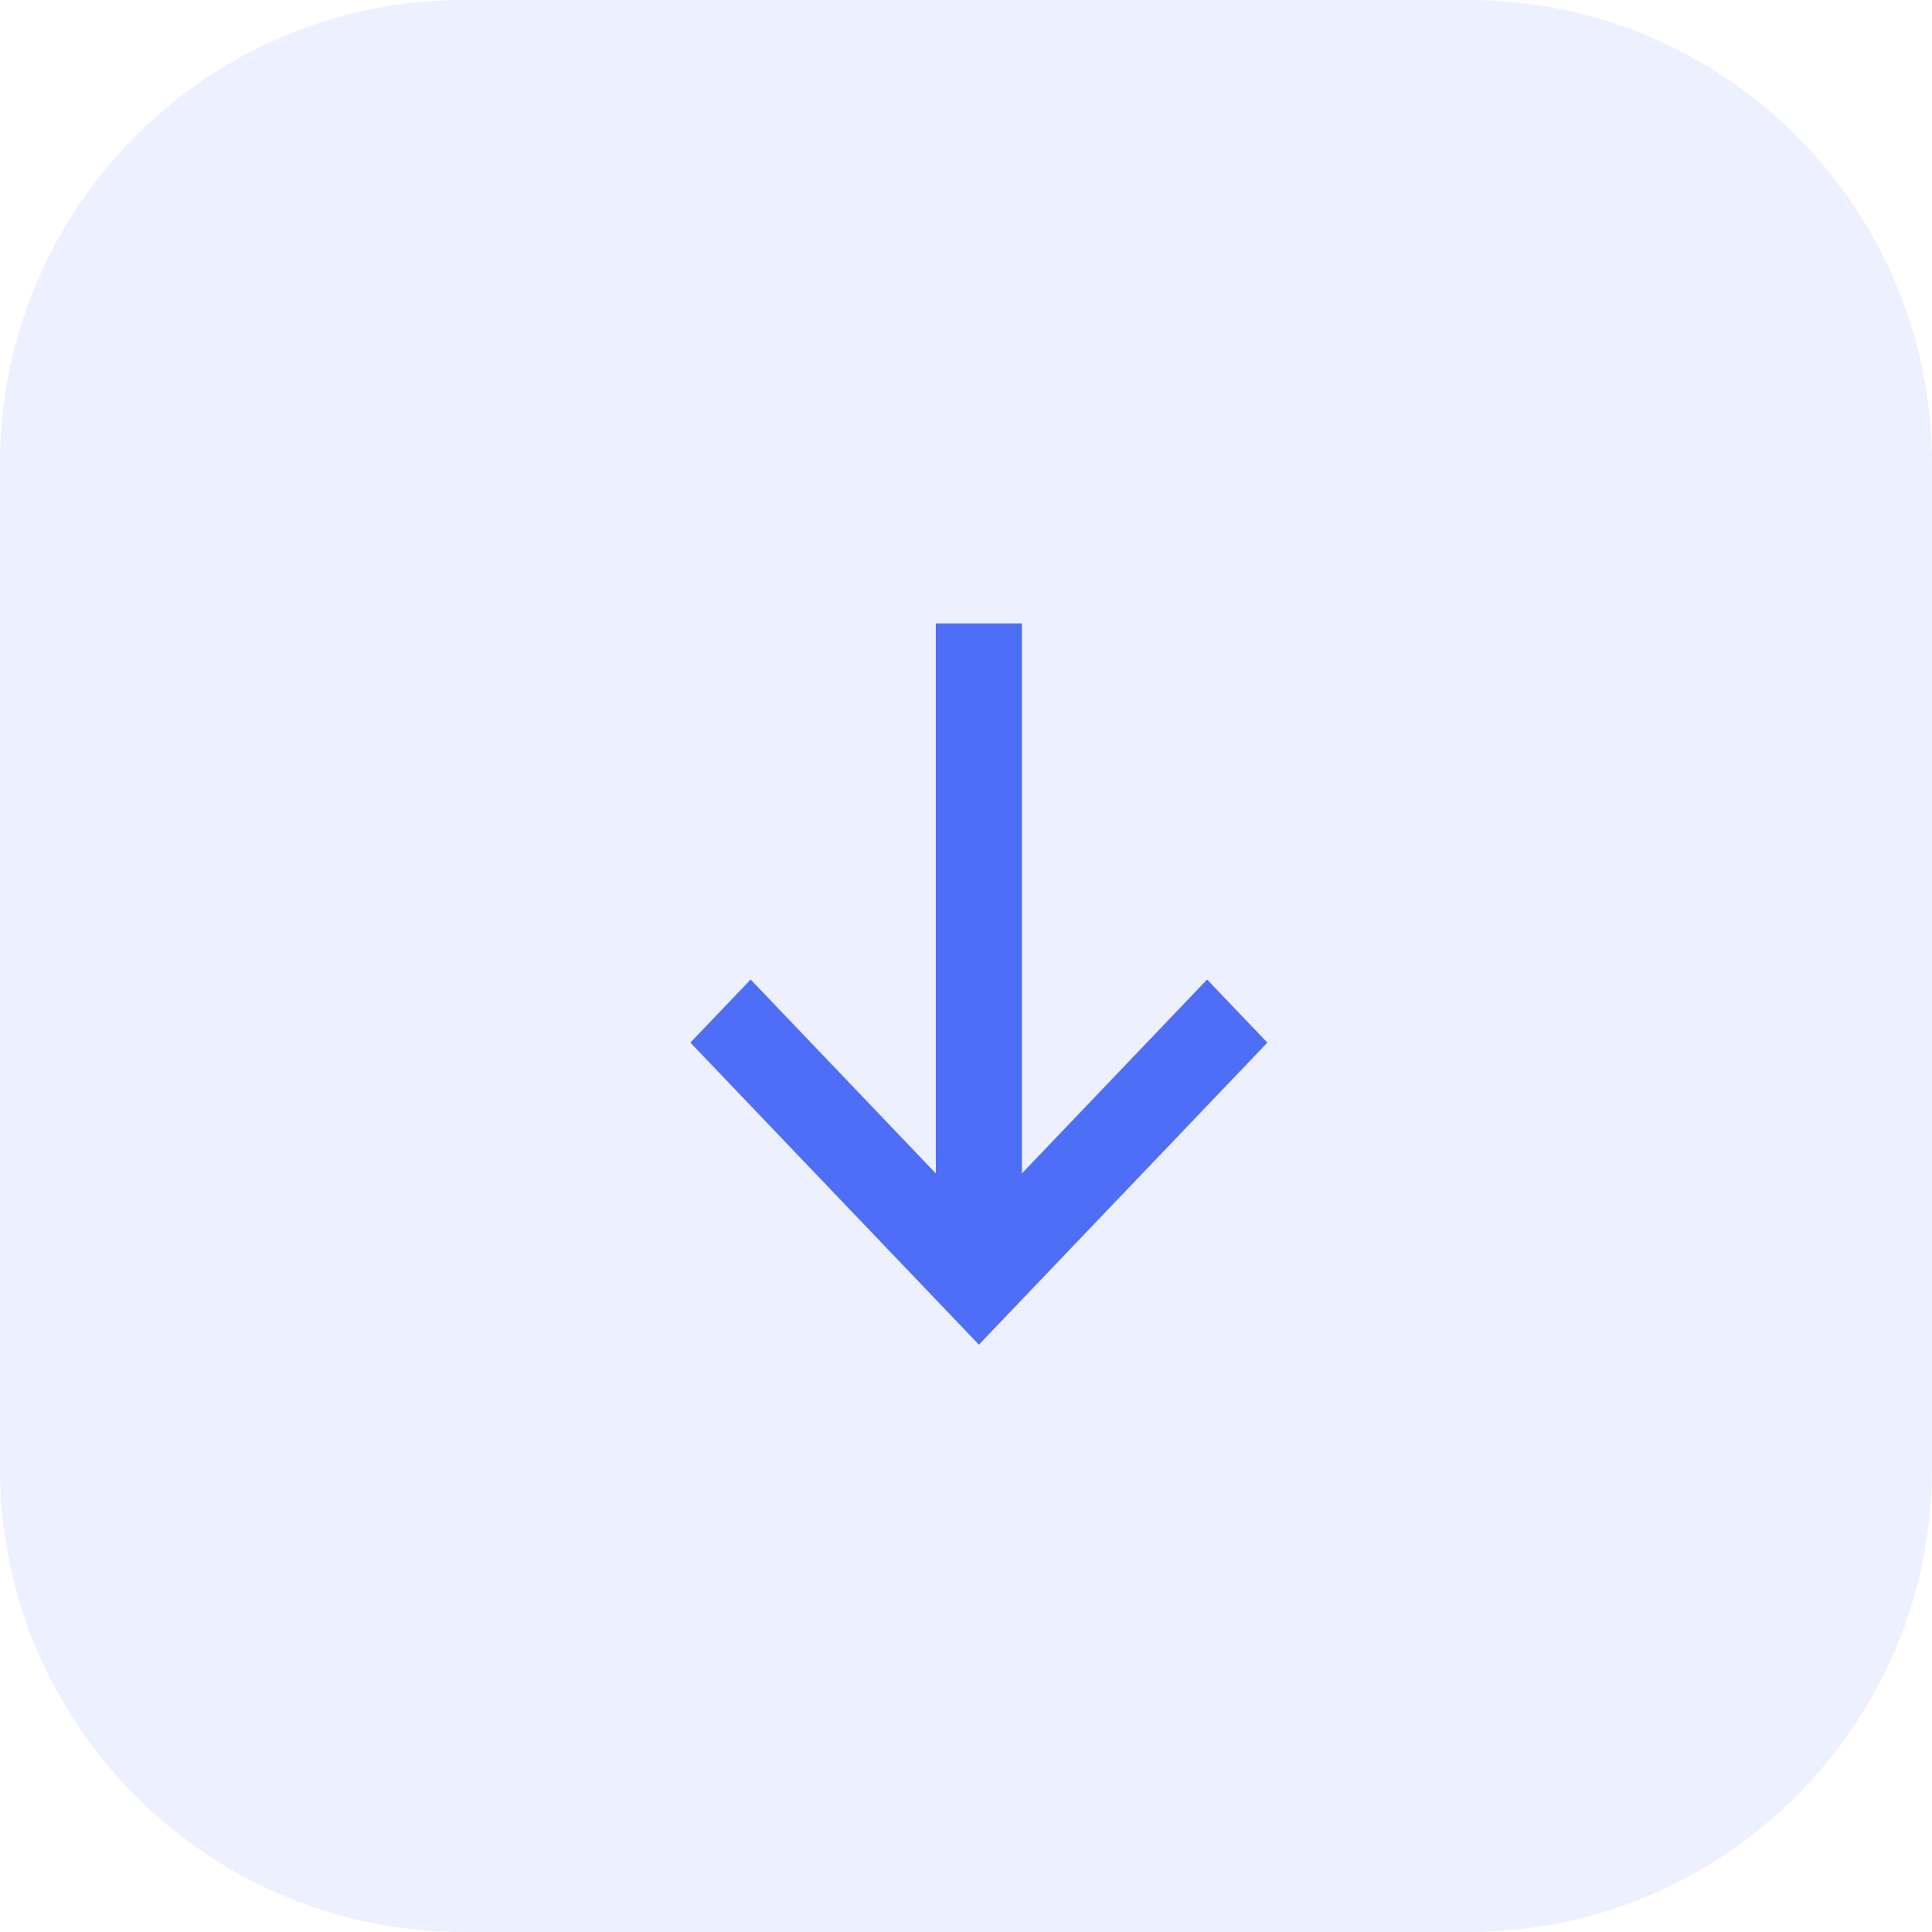
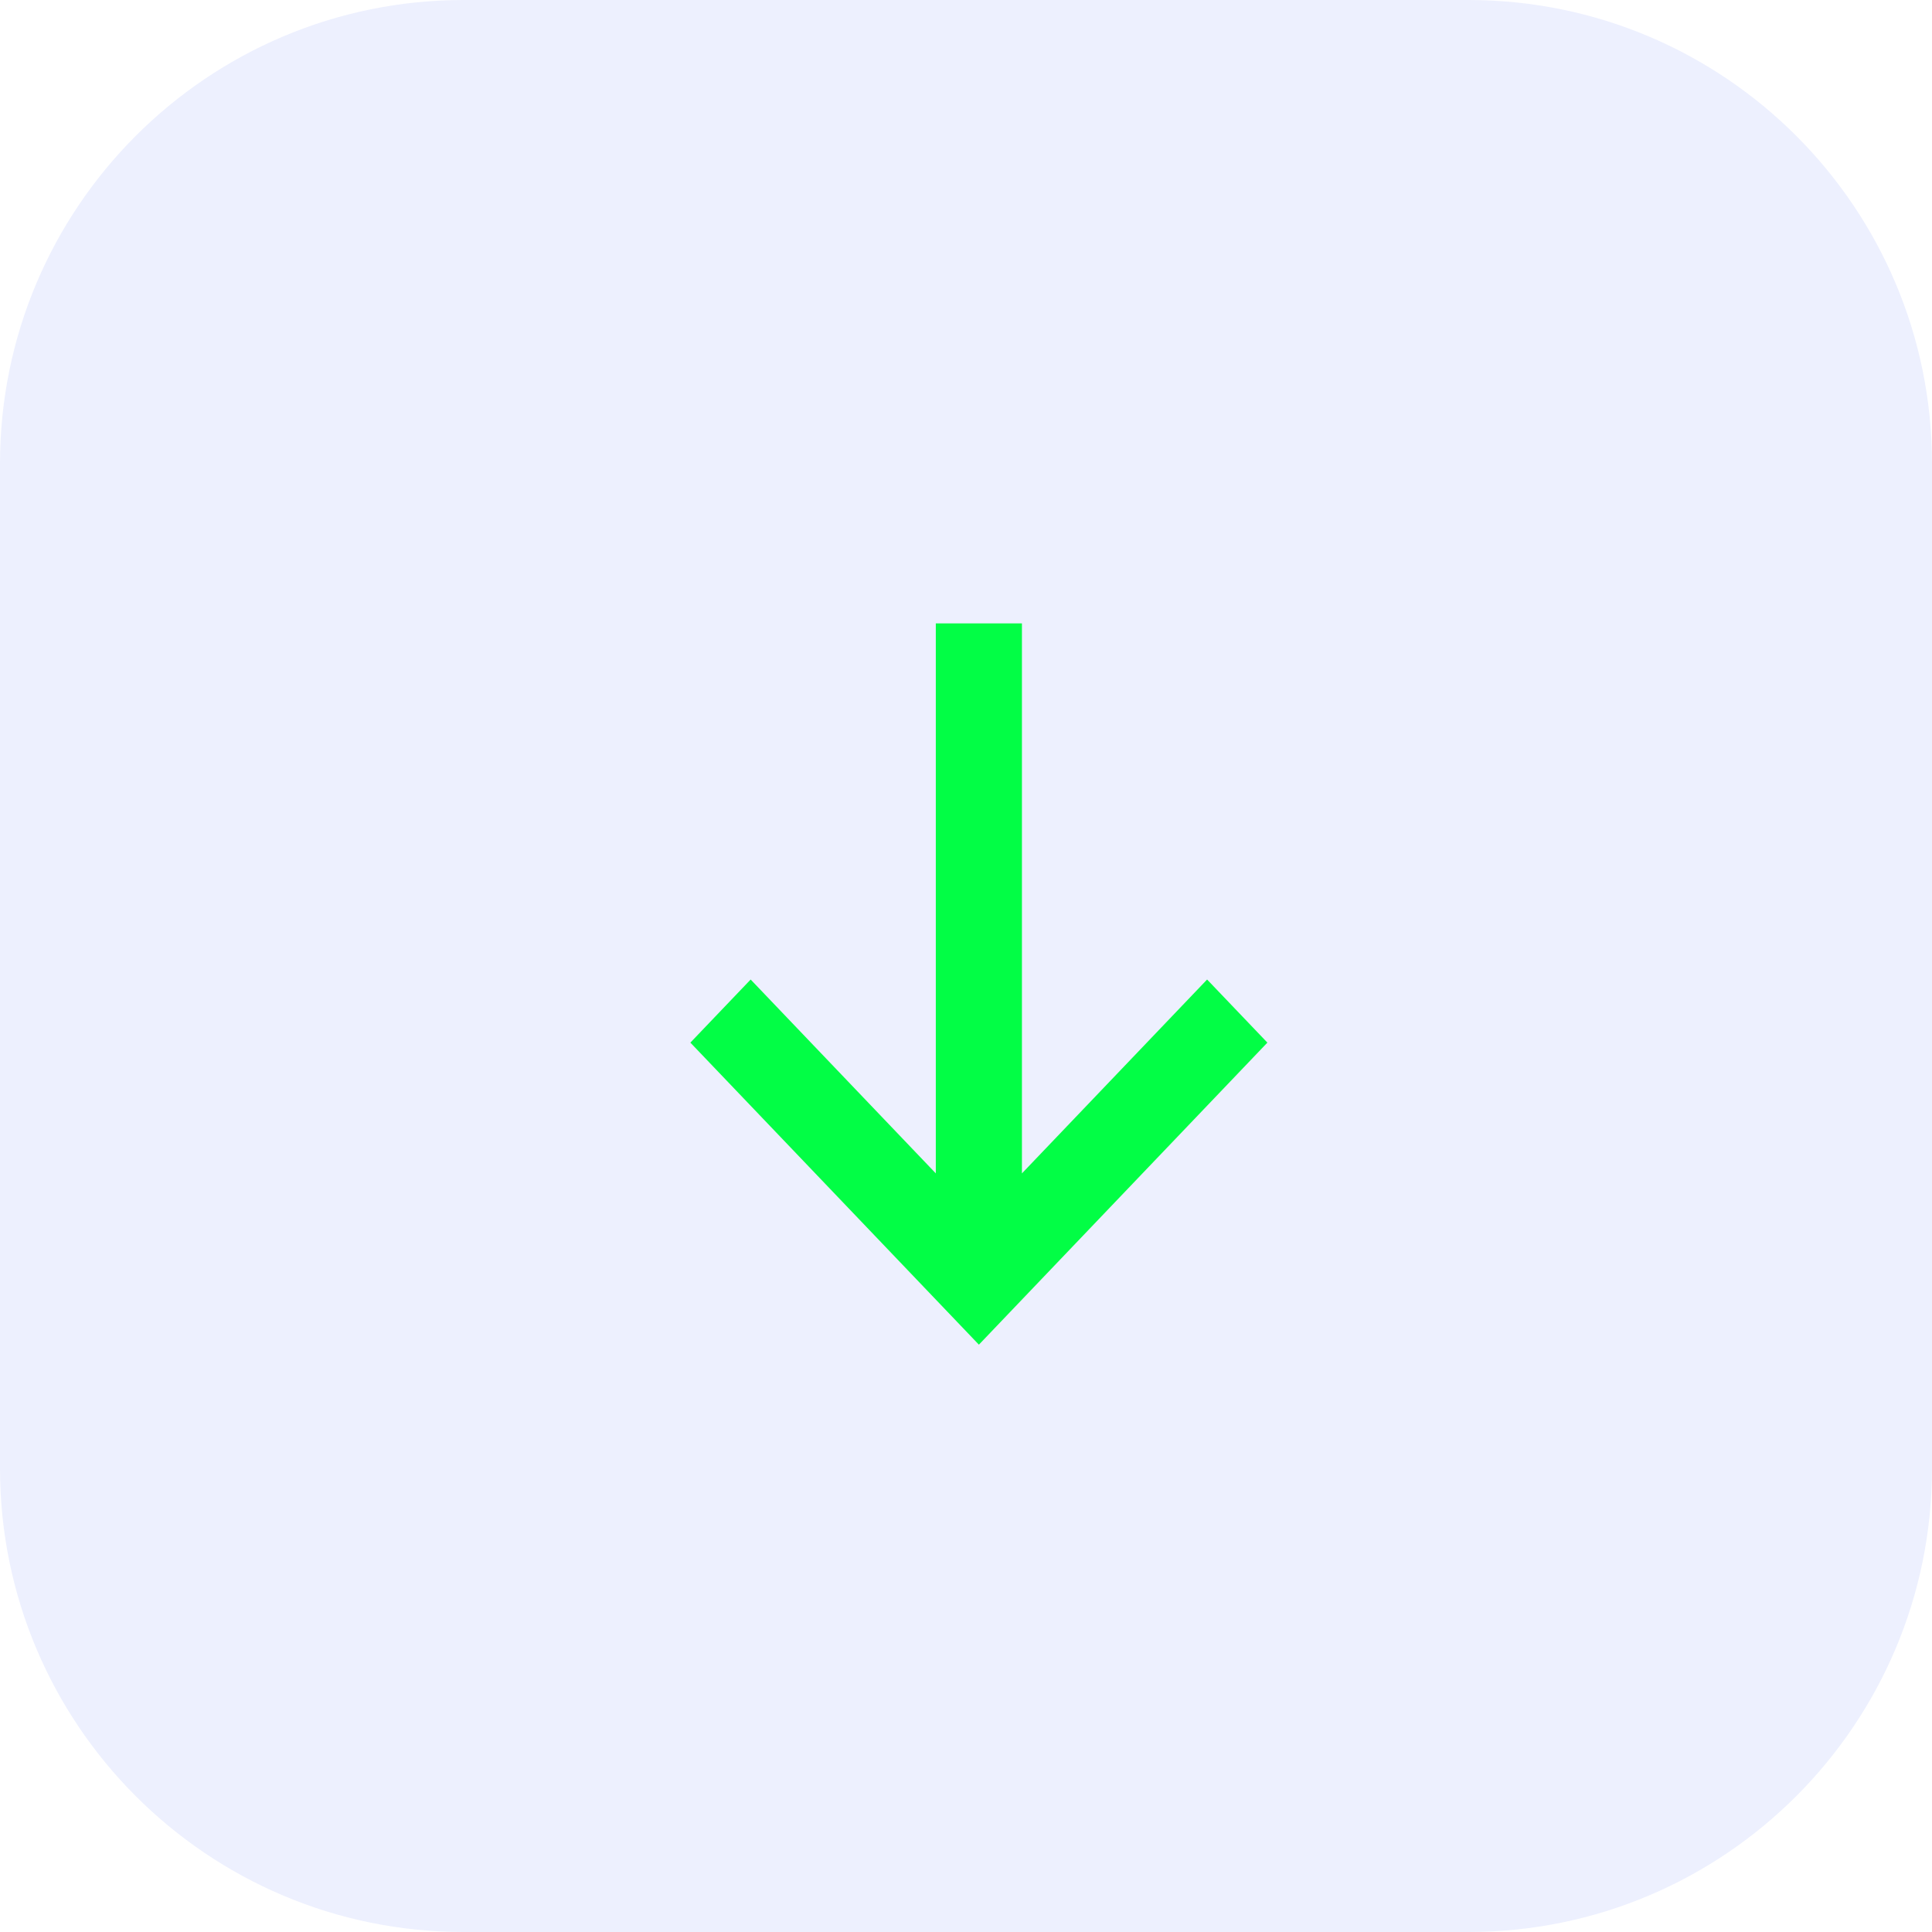
<svg xmlns="http://www.w3.org/2000/svg" width="50px" height="50px" viewBox="0 0 50 50" version="1.1">
  <g id="V2" stroke="none" stroke-width="1" fill="none" fill-rule="evenodd">
    <g id="Wallet---Activity-(Bitcoin)-" transform="translate(-113, -277)">
      <g id="Group-5" transform="translate(113, 277)">
        <rect id="Rectangle" fill="#EDF0FE" x="0" y="0" width="50" height="50" rx="12" />
-         <polygon id="Path" fill="#4F6EF7" transform="translate(25.33333, 25.46667) rotate(-90) translate(-25.33333, -25.46667) " points="23.817 32.933 25.45 31.373 20.433 26.581 34.667 26.581 34.667 24.352 20.433 24.352 25.45 19.56 23.817 18 16 25.467" />
+         <polygon id="Path" fill="#02FE45" transform="translate(25.33333, 25.46667) rotate(-90) translate(-25.33333, -25.46667) " points="23.817 32.933 25.45 31.373 20.433 26.581 34.667 26.581 34.667 24.352 20.433 24.352 25.45 19.56 23.817 18 16 25.467" />
      </g>
    </g>
  </g>
</svg>
